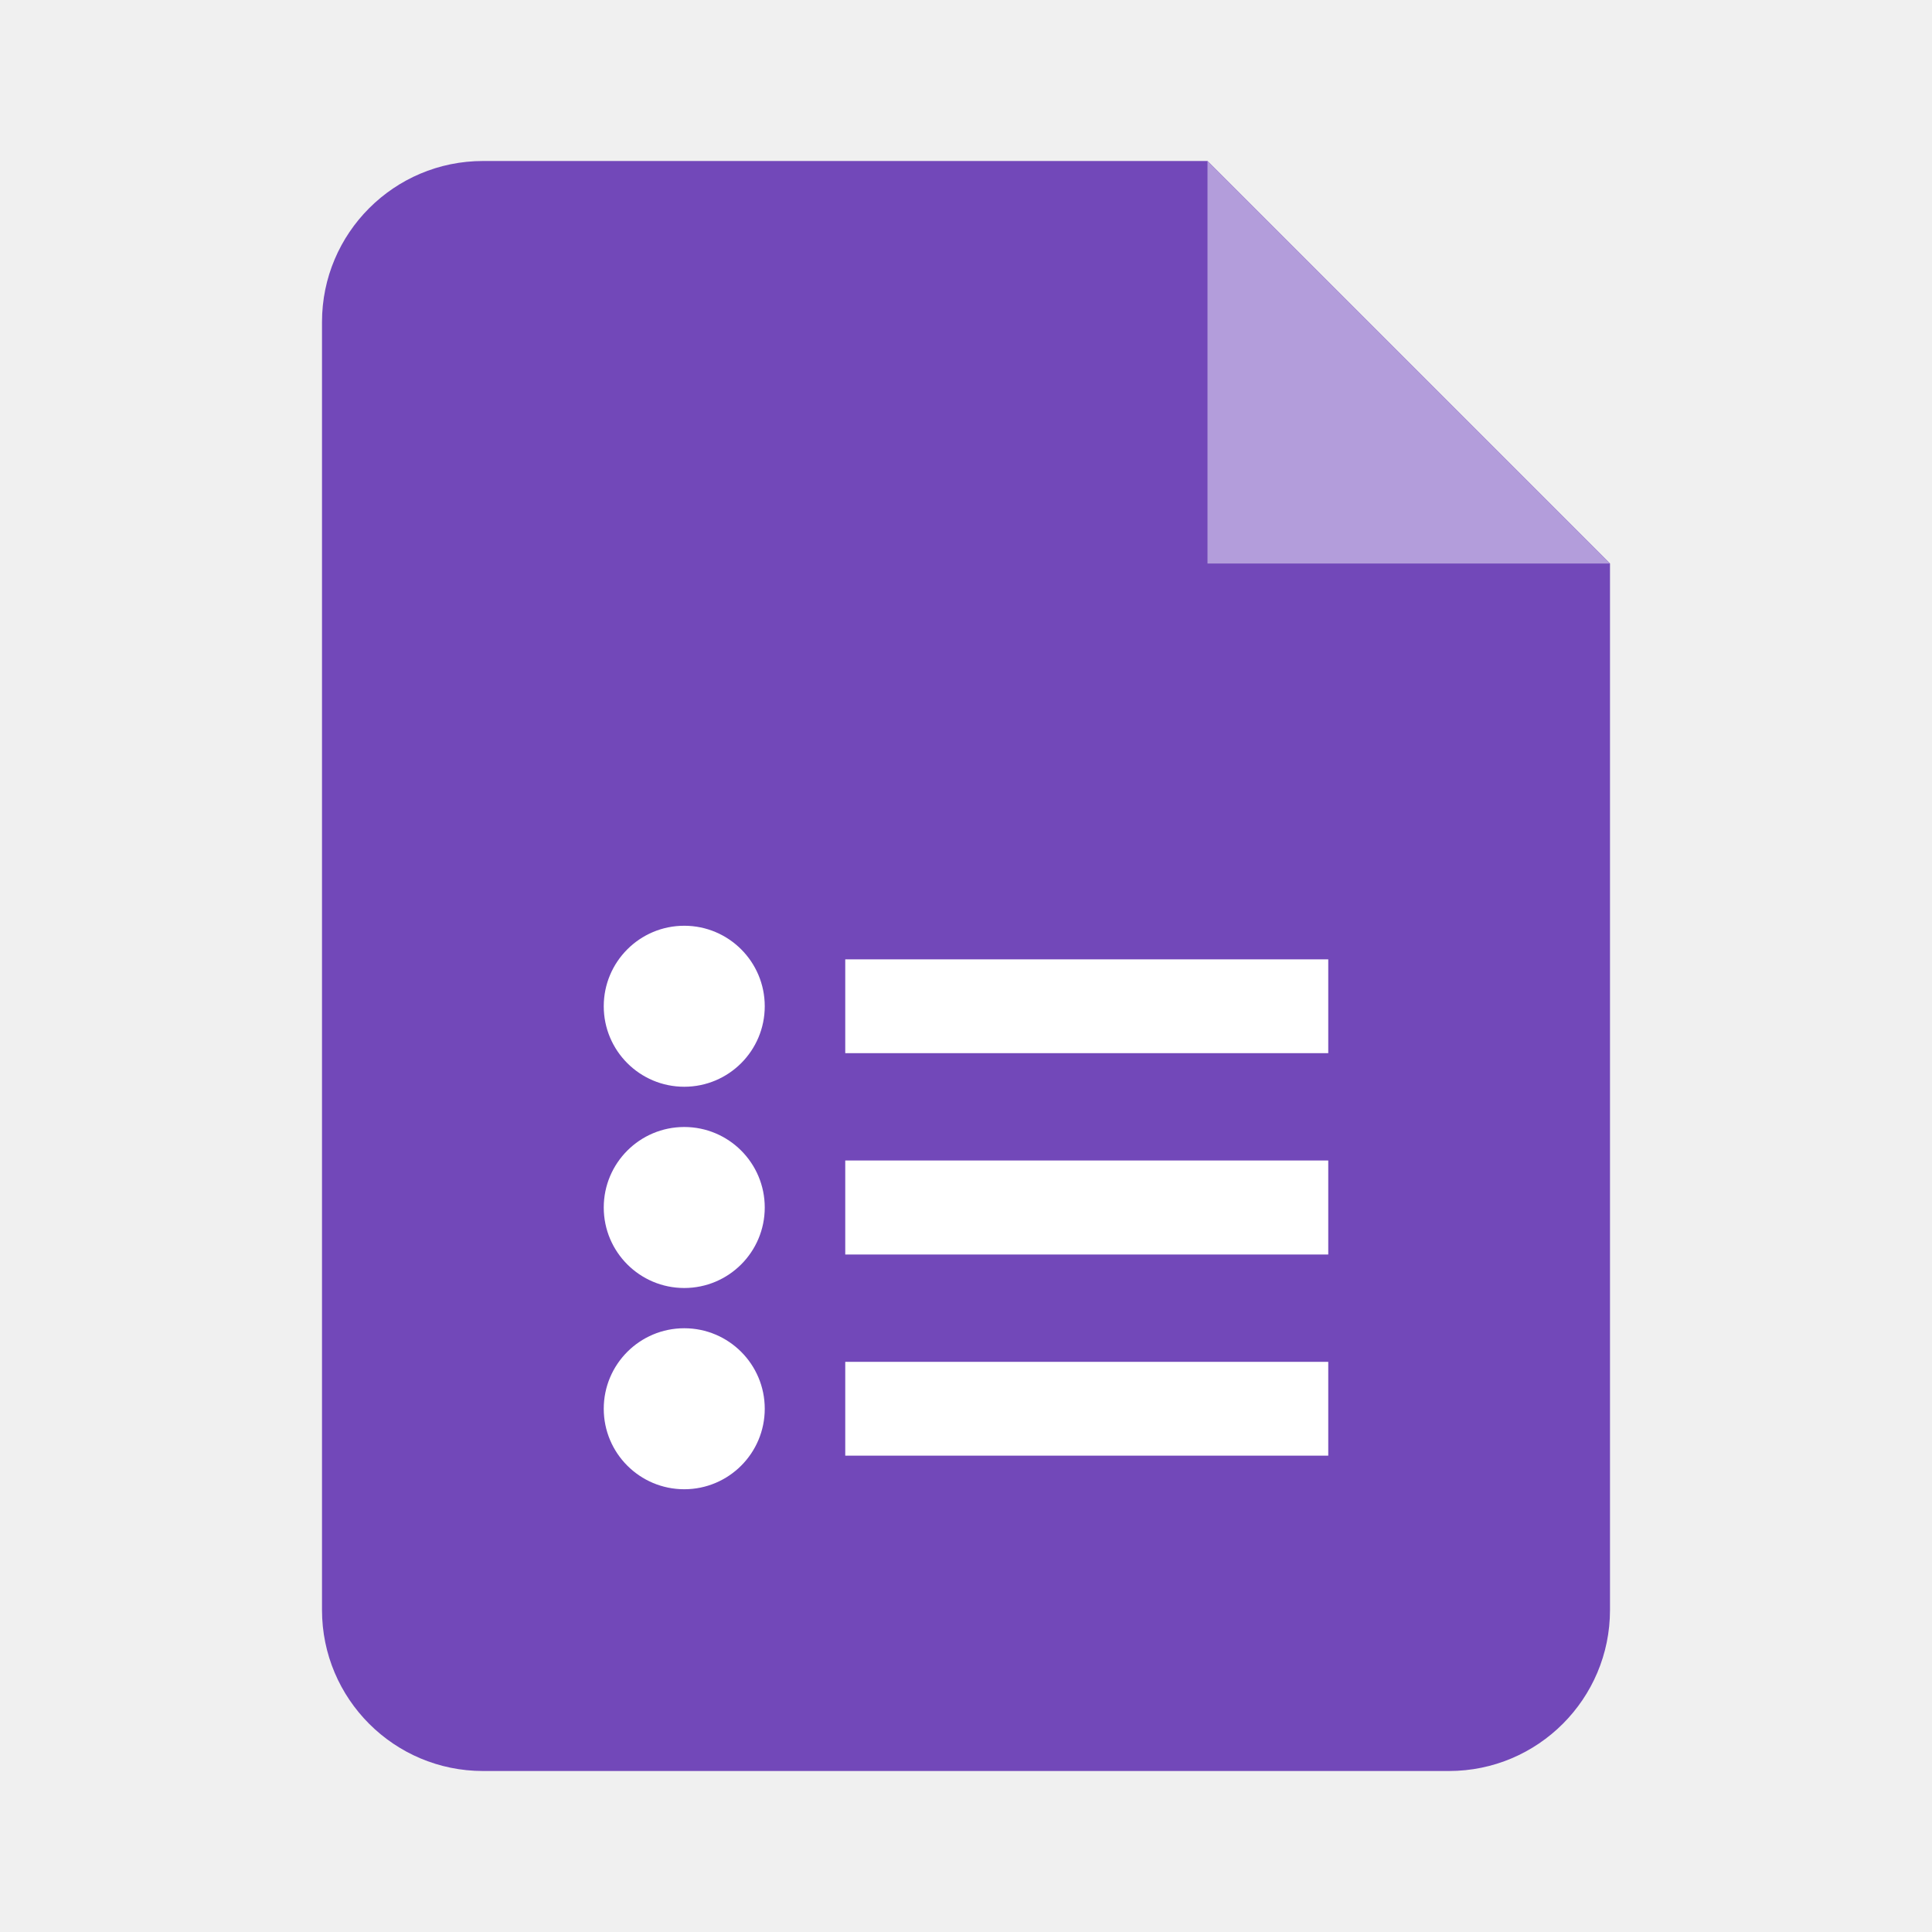
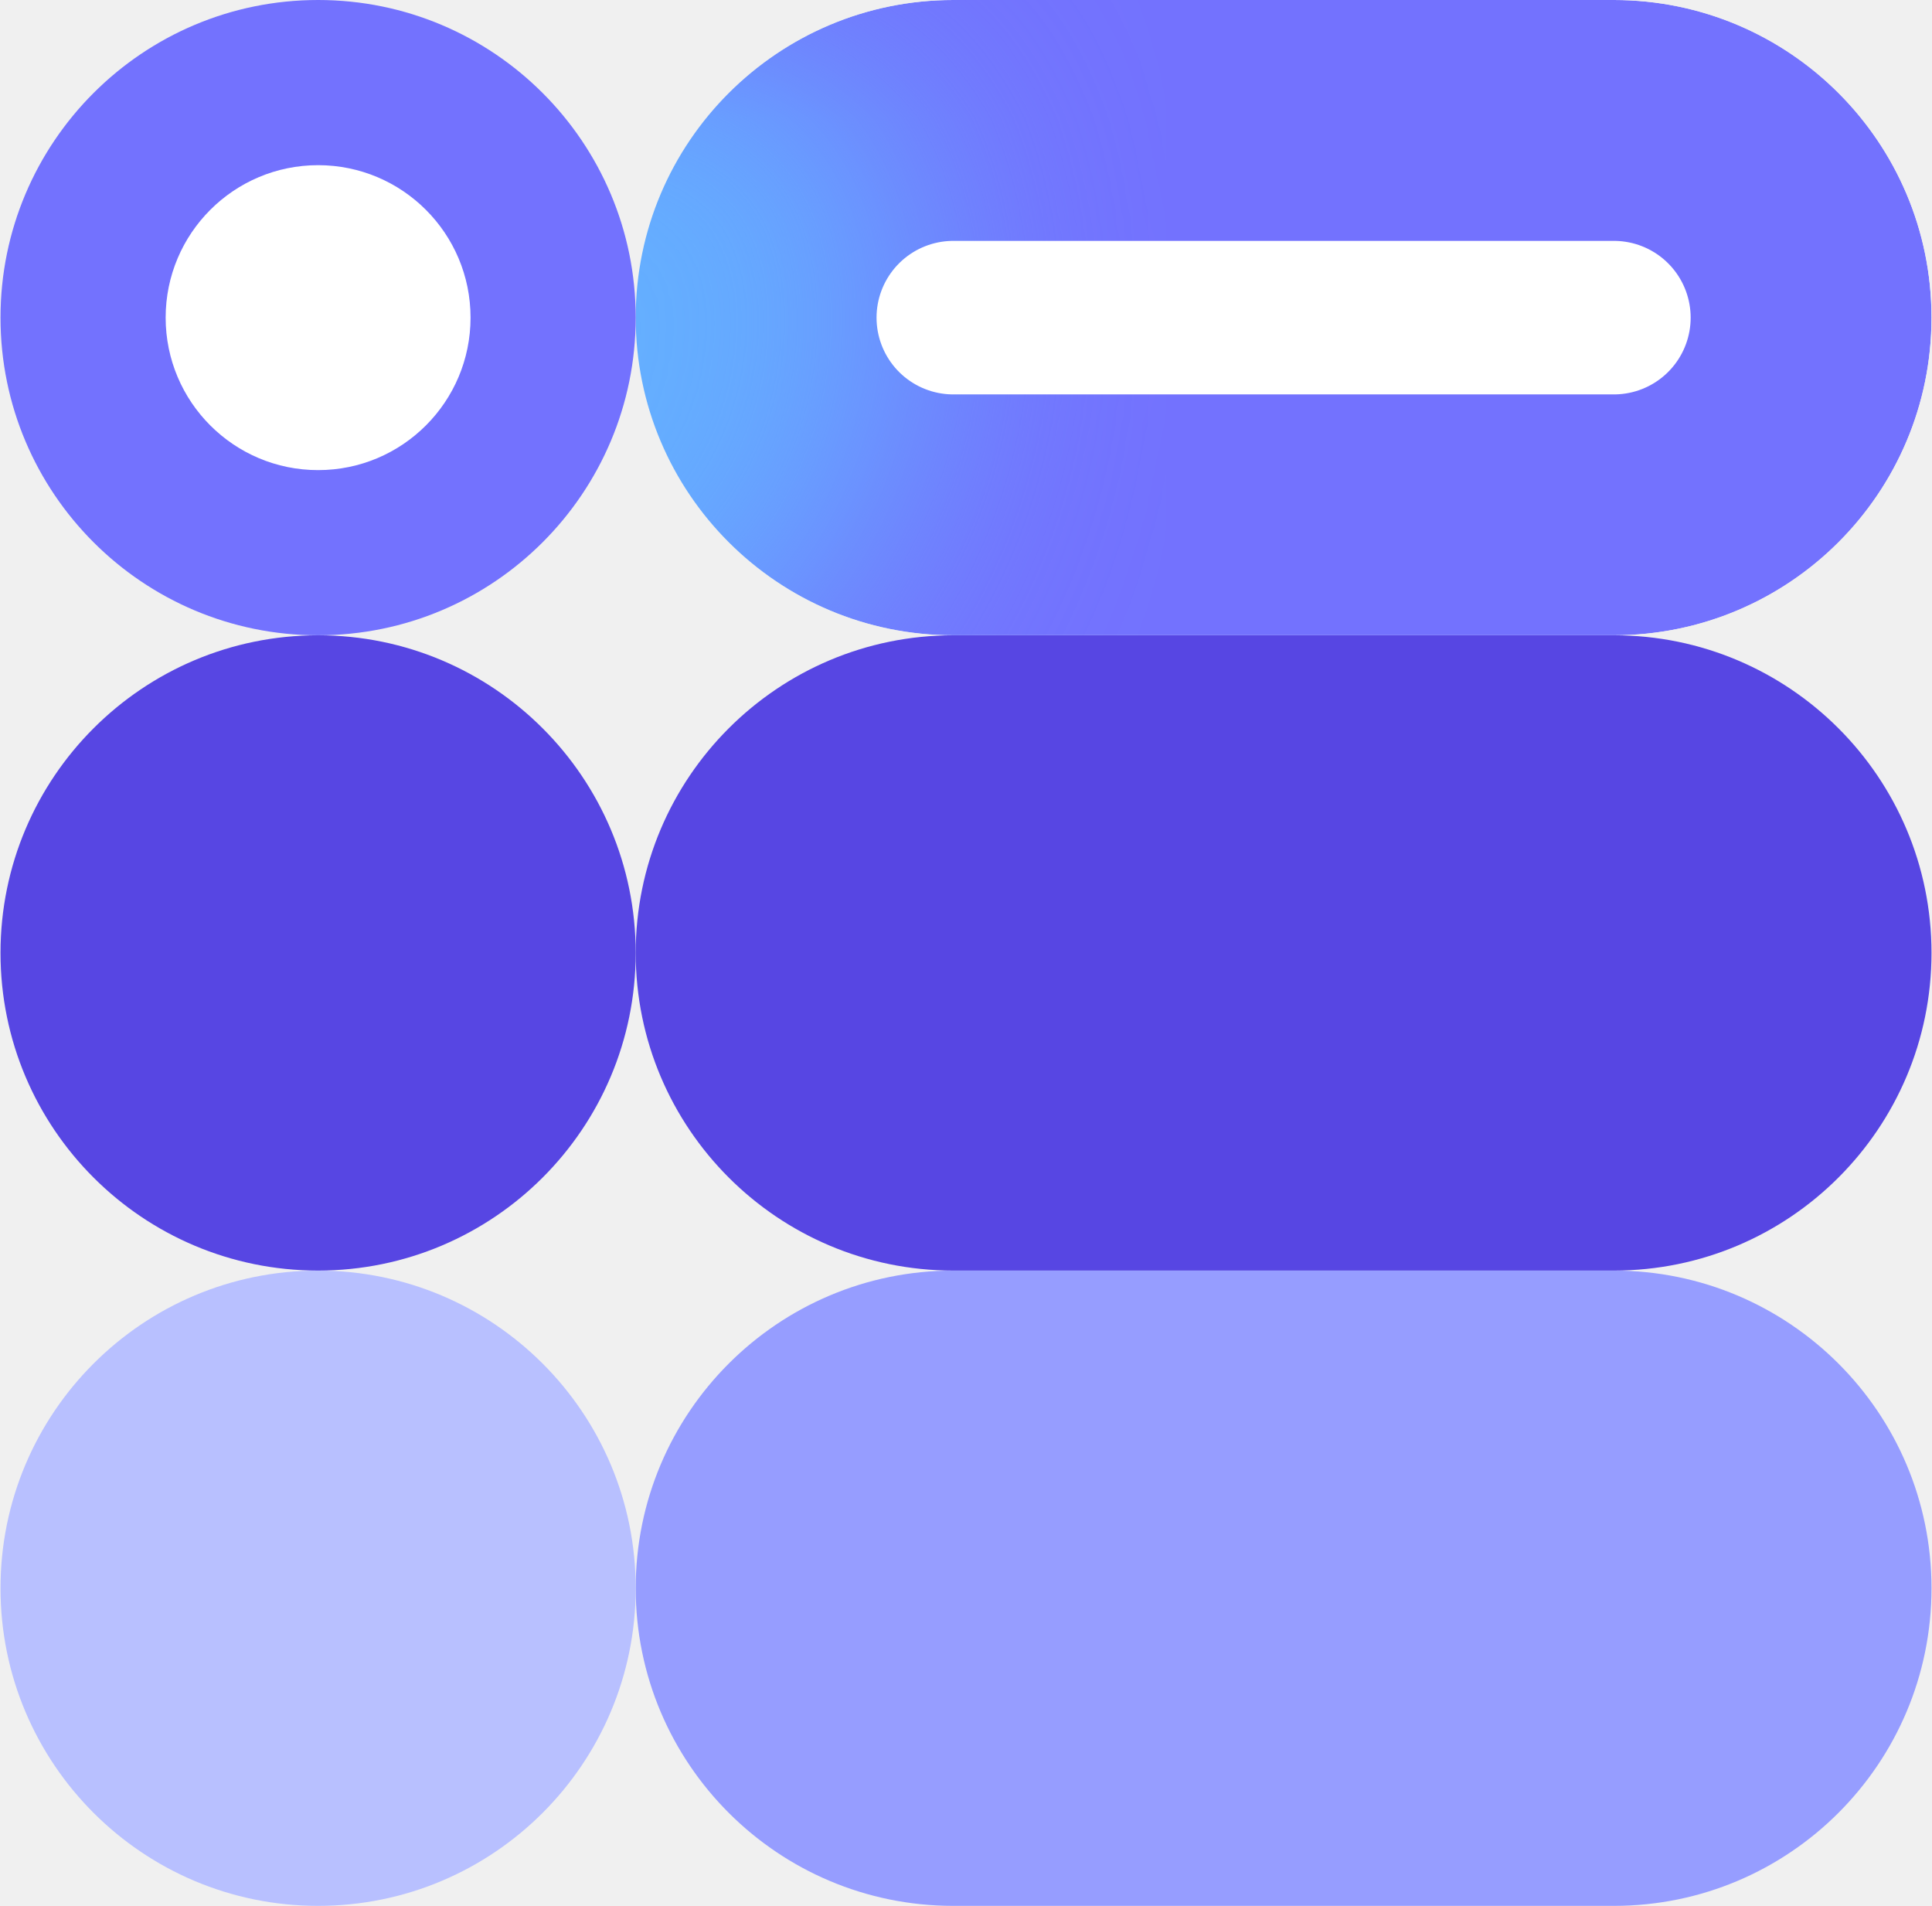
- <svg xmlns="http://www.w3.org/2000/svg" width="18" height="18" viewBox="0 0 18 18" fill="none">
-   <path d="M11.25 1.5H4.5C3.672 1.5 3 2.172 3 3V15C3 15.828 3.672 16.5 4.5 16.5H13.5C14.328 16.5 15 15.828 15 15V5.25L11.25 1.5Z" fill="#7248B9" />
-   <path d="M11.25 1.5V5.25H15L11.25 1.5Z" fill="#B39DDB" />
-   <circle cx="6.375" cy="9.375" r="0.75" fill="white" />
-   <circle cx="6.375" cy="11.25" r="0.75" fill="white" />
-   <circle cx="6.375" cy="13.125" r="0.75" fill="white" />
-   <path d="M7.875 8.938H12.375V9.812H7.875V8.938ZM7.875 10.812H12.375V11.688H7.875V10.812ZM7.875 12.688H12.375V13.562H7.875V12.688Z" fill="white" />
+ <svg xmlns="http://www.w3.org/2000/svg" width="512" height="505" fill="none" viewBox="0 0 800 789.474">
+   <rect width="536.842" height="263.158" x="263.158" y="526.316" fill="#969dff" rx="131.579" />
+   <rect width="263.158" height="263.158" x="0" y="526.316" fill="#b8c0ff" rx="131.579" />
+   <rect width="263.158" height="263.158" x="0" y="263.158" fill="#5746e3" rx="131.579" />
+   <rect width="536.842" height="263.158" x="263.158" y="263.158" fill="#5746e3" rx="131.579" />
+   <mask id="a" width="102" height="50" x="70" y="21" maskUnits="userSpaceOnUse">
+     <rect width="102" height="50" x="70" y="21" fill="#fff" rx="25" />
+   </mask>
+   <g mask="url(#a)" transform="matrix(5.263158,0,0,5.263158,-105.2632,-110.5263)">
+     <rect width="102" height="50" x="70" y="21" fill="#7372fe" rx="25" />
+     <g filter="url(#b)">
+       <circle cx="56" cy="46" r="36" fill="#64afff" />
+     </g>
+   </g>
+   <rect width="263.158" height="263.158" x="0" y="0" fill="#7372fe" rx="131.579" />
+   <path stroke="#ffffff" stroke-linecap="round" stroke-width="63.6" d="M394.737 131.579h273.684" />
+   <circle cx="131.579" cy="131.579" r="63.158" fill="#ffffff" />
+   <defs>
+     <filter id="b" width="111.47" height="111.47" x=".27" y="-9.74" color-interpolation-filters="sRGB" filterUnits="userSpaceOnUse">
+       <feFlood flood-opacity="0" result="BackgroundImageFix" />
+       <feBlend in="SourceGraphic" in2="BackgroundImageFix" result="shape" mode="normal" />
+       <feGaussianBlur result="effect1_foregroundBlur_37586_9489" stdDeviation="9.87" />
+     </filter>
+   </defs>
</svg>
